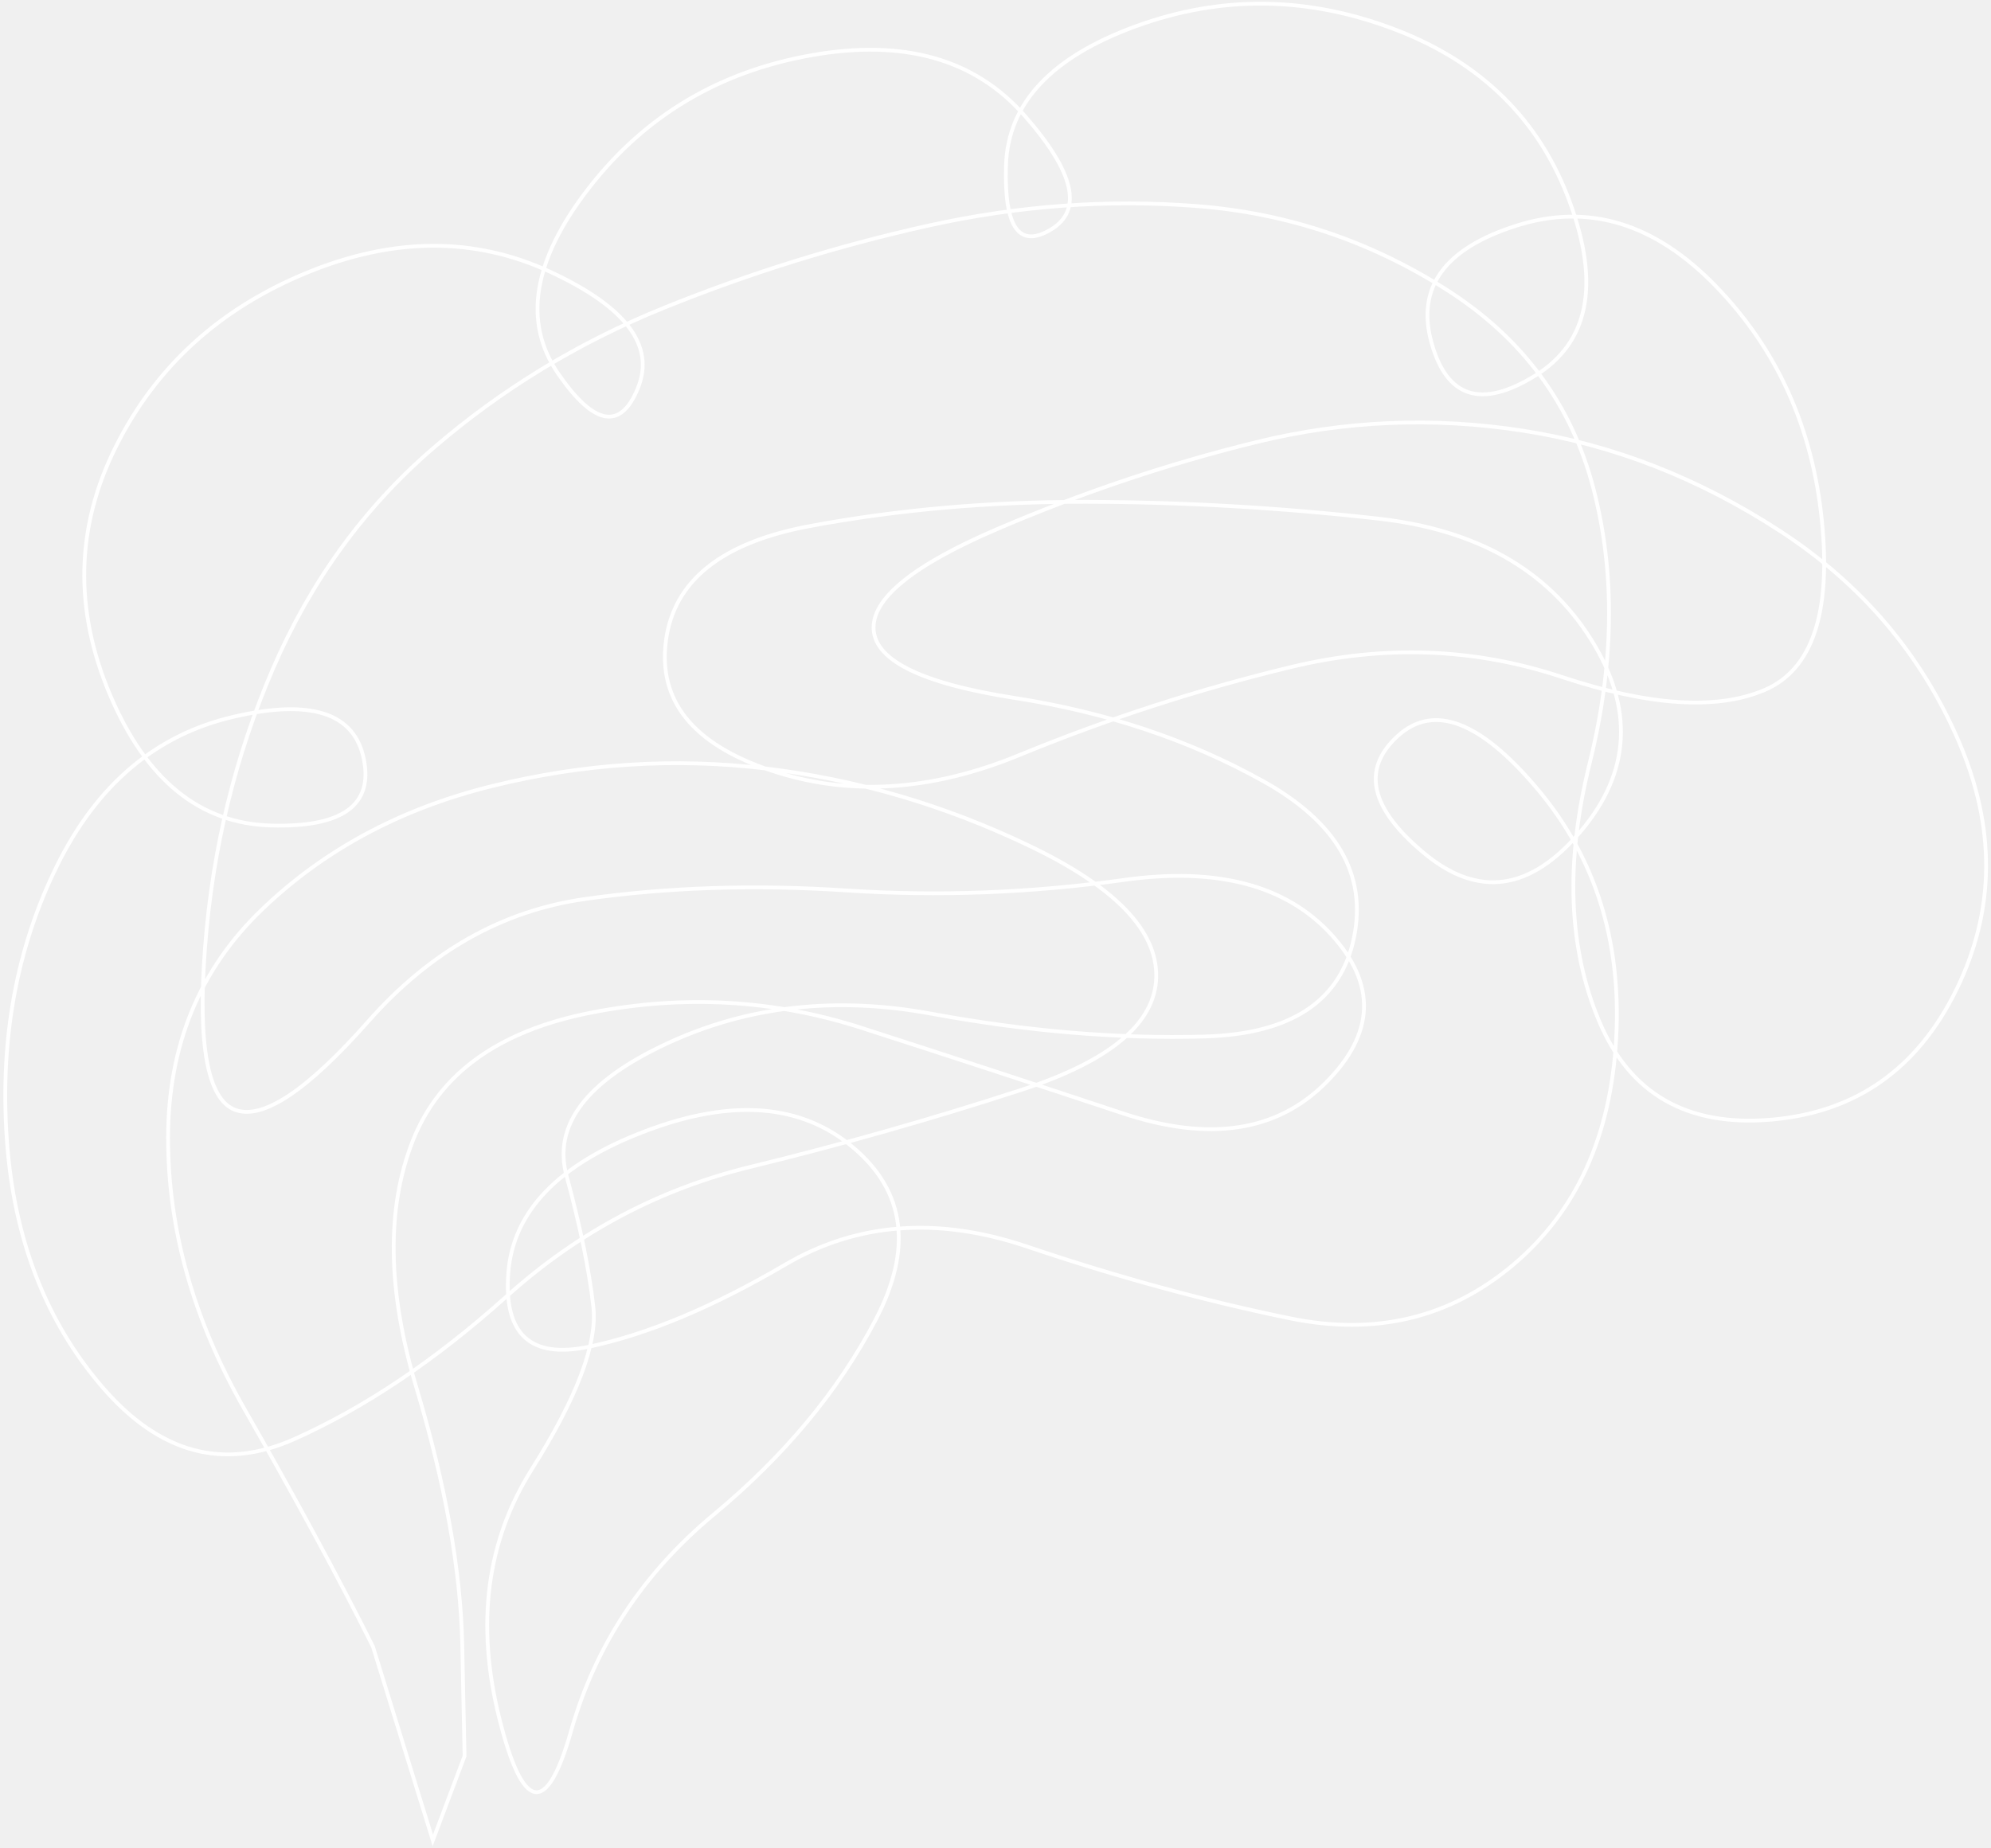
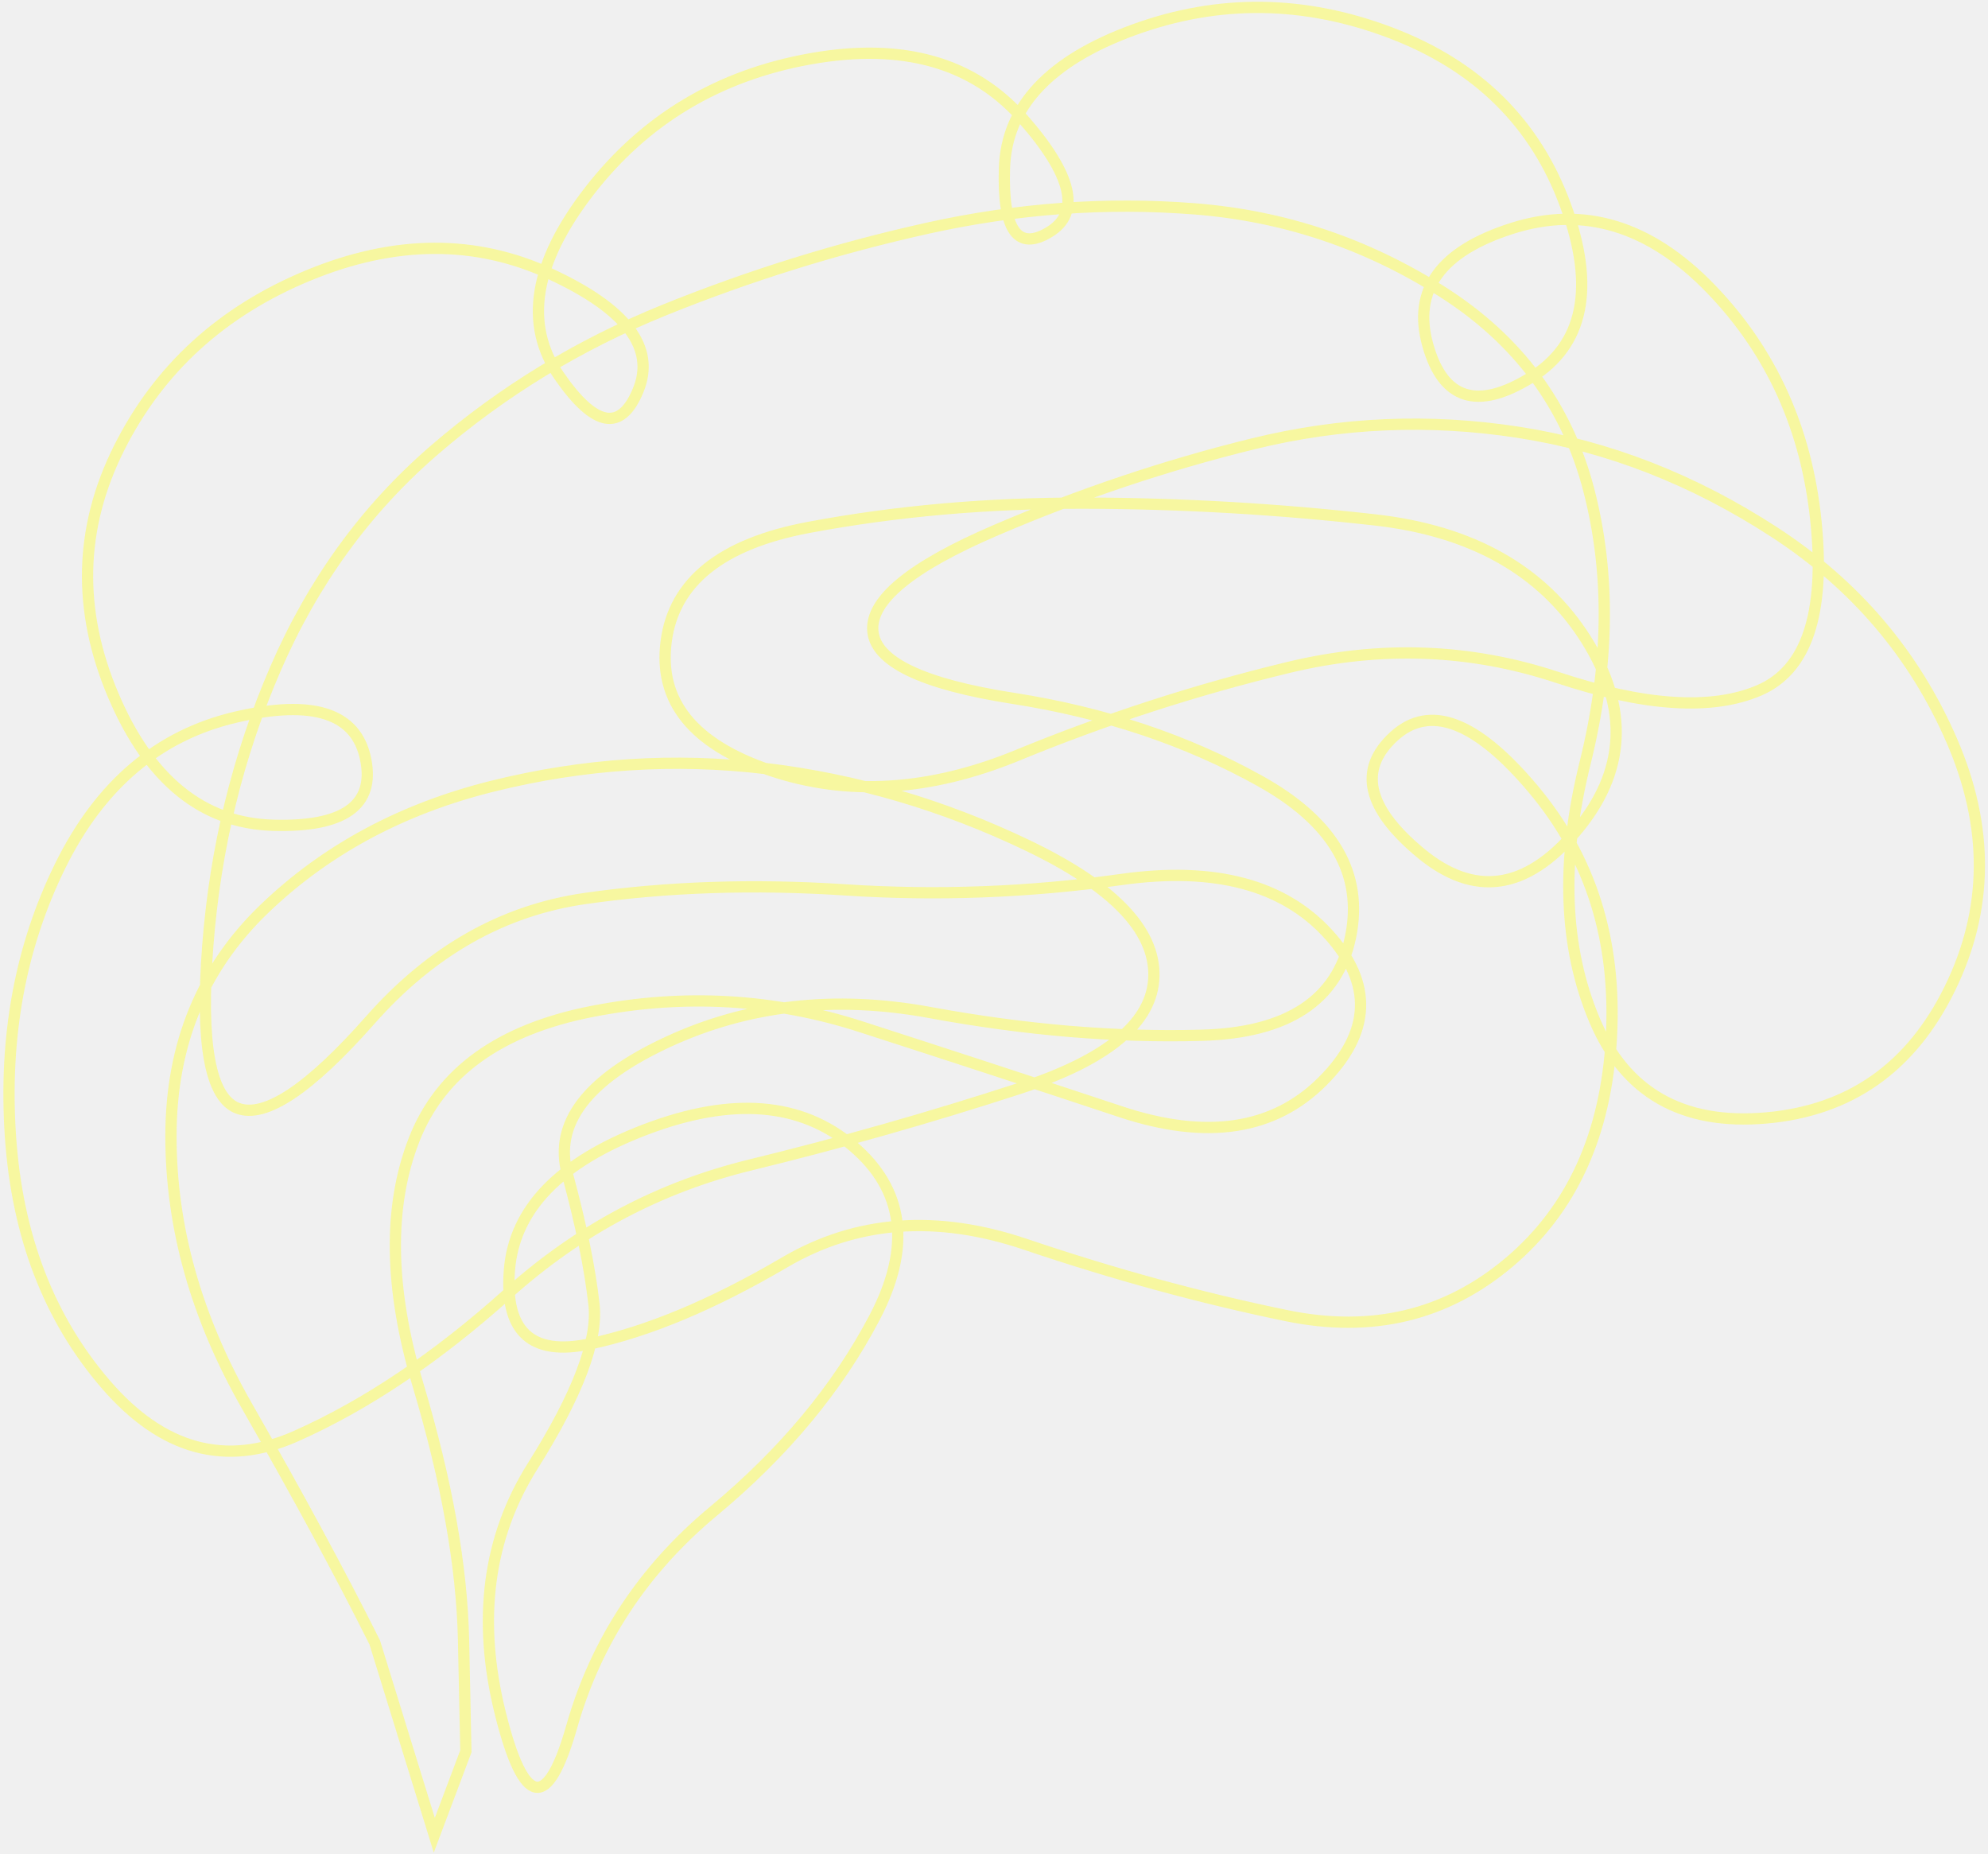
- <svg xmlns="http://www.w3.org/2000/svg" width="528" height="490" viewBox="0 0 528 490" fill="none">
-   <path d="M114.783 488.175C114.783 488.175 116.186 484.445 118.992 476.984C121.798 469.524 123.202 465.794 123.202 465.794C123.202 465.794 122.995 455.936 122.582 436.221C122.17 416.505 118.117 393.791 110.426 368.08C102.734 342.368 102.409 320.561 109.449 302.658C116.49 284.755 132.273 273.403 156.797 268.601C181.32 263.799 205.226 265.153 228.512 272.662C251.798 280.172 274.888 287.726 297.781 295.326C320.674 302.925 338.613 300.217 351.598 287.203C364.583 274.188 365.084 261.105 353.1 247.953C341.117 234.802 322.763 229.955 298.041 233.412C273.318 236.87 248.78 237.797 224.427 236.196C200.075 234.594 176.95 235.355 155.052 238.479C133.155 241.603 114.05 252.397 97.738 270.863C81.426 289.328 69.623 297.169 62.331 294.387C55.038 291.605 52.391 277.193 54.389 251.15C56.386 225.107 62.391 200.503 72.402 177.339C82.414 154.174 96.533 134.725 114.759 118.993C132.986 103.26 153.444 90.805 176.133 81.629C198.823 72.453 222.139 65.2 246.079 59.873C270.02 54.545 293.848 52.812 317.564 54.675C341.279 56.538 363.256 63.898 383.494 76.757C403.732 89.615 416.76 107.239 422.579 129.627C428.397 152.016 428.059 176.299 421.564 202.476C415.069 228.653 415.902 251.436 424.063 270.826C432.224 290.215 447.483 298.935 469.84 296.986C492.198 295.037 508.532 283.532 518.844 262.471C529.156 241.41 529.317 219.377 519.33 196.372C509.342 173.367 493.578 154.857 472.038 140.843C450.498 126.828 427.806 117.965 403.963 114.253C380.12 110.541 356.521 111.549 333.165 117.277C309.81 123.005 286.895 130.696 264.42 140.349C241.945 150.003 231.036 158.936 231.693 167.149C232.349 175.362 244.826 181.36 269.122 185.143C293.419 188.926 315.353 196.267 334.923 207.166C354.493 218.065 362.537 231.927 359.055 248.75C355.573 265.573 342.362 274.305 319.423 274.943C296.484 275.582 272.334 273.565 246.975 268.892C221.616 264.219 198.243 266.858 176.857 276.808C155.47 286.759 146.6 298.459 150.246 311.91C153.893 325.36 156.261 336.941 157.352 346.652C158.443 356.364 153.001 370.73 141.026 389.749C129.05 408.769 126.177 430.77 132.404 455.754C138.632 480.737 144.976 481.881 151.436 459.187C157.897 436.492 170.501 417.354 189.249 401.771C207.997 386.188 222.303 368.987 232.169 350.167C242.034 331.348 240.087 316.106 226.328 304.442C212.569 292.778 194.187 291.307 171.182 300.029C148.177 308.752 136.05 321.285 134.801 337.629C133.552 353.974 140.698 360.503 156.239 357.218C171.78 353.932 189.101 346.684 208.202 335.472C227.302 324.261 248.697 322.658 272.387 330.664C296.077 338.669 319.293 345.011 342.035 349.687C364.778 354.363 384.538 349.626 401.315 335.475C418.091 321.324 427.187 301.324 428.601 275.476C430.016 249.628 423.091 227.605 407.827 209.407C392.563 191.208 380.146 186.509 370.578 195.309C361.01 204.109 363.386 214.455 377.705 226.347C392.024 238.239 405.845 236.307 419.168 220.552C432.49 204.797 433.377 187.759 421.827 169.439C410.277 151.119 391.521 140.498 365.558 137.576C339.595 134.654 313.774 133.165 288.093 133.11C262.413 133.054 237.929 135.207 214.643 139.568C191.356 143.928 178.674 154.071 176.597 169.994C174.52 185.918 183.76 197.359 204.315 204.316C224.871 211.273 246.866 209.934 270.301 200.298C293.735 190.662 317.77 182.871 342.404 176.924C367.039 170.977 390.96 171.855 414.167 179.557C437.374 187.26 455.297 188.421 467.934 183.041C480.572 177.66 485.64 162.654 483.14 138.021C480.639 113.389 471.277 92.691 455.052 75.927C438.828 59.163 421.188 53.809 402.131 59.867C383.075 65.925 375.571 76.264 379.62 90.885C383.669 105.506 392.806 108.443 407.032 99.694C421.257 90.946 424.366 75.624 416.359 53.728C408.351 31.831 392.827 16.507 369.786 7.755C346.745 -0.998 323.945 -1.281 301.385 6.905C278.825 15.091 267.292 27.414 266.784 43.874C266.277 60.334 270.264 65.996 278.746 60.857C287.227 55.719 284.875 45.646 271.689 30.638C258.502 15.63 239.657 10.303 215.154 14.658C190.651 19.013 170.977 30.767 156.131 49.919C141.286 69.072 138.607 85.504 148.094 99.216C157.581 112.927 164.609 114.162 169.18 102.92C173.75 91.679 165.991 81.404 145.902 72.094C125.813 62.784 104.239 62.894 81.18 72.425C58.121 81.955 41.292 97.326 30.692 118.538C20.092 139.75 19.584 161.663 29.169 184.277C38.754 206.89 52.991 218.456 71.88 218.973C90.769 219.49 98.971 213.616 96.484 201.352C93.997 189.087 82.469 185.349 61.899 190.138C41.33 194.926 25.719 208.133 15.067 229.761C4.415 251.388 -0.011 275.443 1.789 301.926C3.588 328.409 12.049 350.422 27.172 367.966C42.294 385.509 59.228 390.107 77.974 381.759C96.72 373.41 115.535 360.757 134.42 343.801C153.304 326.844 174.823 315.42 198.976 309.53C223.13 303.64 247.047 296.844 270.729 289.142C294.41 281.44 306.376 271.441 306.628 259.146C306.879 246.851 295.718 235.281 273.144 224.435C250.571 213.589 227.2 206.725 203.03 203.842C178.861 200.959 154.658 202.521 130.42 208.527C106.182 214.533 85.821 225.481 69.339 241.372C52.857 257.263 44.602 277.388 44.575 301.747C44.548 326.106 51.31 350.131 64.862 373.821C78.413 397.51 89.761 418.495 98.904 436.774L114.783 488.175Z" stroke="white" stroke-linecap="round" />
+ <svg xmlns="http://www.w3.org/2000/svg" width="530" height="494" viewBox="0 0 530 494" fill="none">
+   <path d="M115.783 489.175C115.783 489.175 117.186 485.445 119.992 477.984C122.798 470.524 124.202 466.794 124.202 466.794C124.202 466.794 123.995 456.936 123.582 437.221C123.17 417.505 119.117 394.791 111.426 369.08C103.734 343.368 103.409 321.561 110.449 303.658C117.49 285.755 133.273 274.403 157.797 269.601C182.321 264.799 206.226 266.153 229.512 273.662C252.798 281.172 275.888 288.726 298.781 296.326C321.674 303.925 339.613 301.217 352.598 288.203C365.583 275.188 366.084 262.105 354.1 248.953C342.117 235.802 323.763 230.955 299.041 234.412C274.318 237.87 249.78 238.797 225.427 237.196C201.075 235.594 177.95 236.355 156.052 239.479C134.155 242.603 115.05 253.397 98.738 271.863C82.426 290.328 70.623 298.169 63.331 295.387C56.038 292.605 53.391 278.193 55.389 252.15C57.386 226.107 63.391 201.503 73.402 178.339C83.414 155.174 97.533 135.725 115.759 119.993C133.986 104.26 154.444 91.805 177.134 82.629C199.823 73.453 223.139 66.2 247.079 60.873C271.02 55.545 294.848 53.812 318.564 55.675C342.279 57.538 364.256 64.898 384.494 77.757C404.732 90.615 417.76 108.239 423.579 130.627C429.397 153.016 429.059 177.299 422.564 203.476C416.069 229.653 416.902 252.436 425.063 271.826C433.224 291.215 448.483 299.935 470.84 297.986C493.198 296.037 509.532 284.532 519.844 263.471C530.156 242.41 530.317 220.377 520.33 197.372C510.342 174.367 494.578 155.857 473.038 141.843C451.498 127.828 428.806 118.965 404.963 115.253C381.12 111.541 357.521 112.549 334.165 118.277C310.81 124.005 287.895 131.696 265.42 141.349C242.945 151.003 232.036 159.936 232.693 168.149C233.349 176.362 245.826 182.359 270.122 186.143C294.419 189.926 316.353 197.267 335.923 208.166C355.493 219.065 363.537 232.927 360.055 249.75C356.573 266.573 343.362 275.305 320.423 275.943C297.484 276.582 273.334 274.565 247.975 269.892C222.616 265.219 199.243 267.858 177.857 277.808C156.47 287.759 147.6 299.459 151.246 312.91C154.893 326.36 157.261 337.941 158.352 347.652C159.443 357.364 154.001 371.73 142.026 390.749C130.051 409.769 127.177 431.77 133.404 456.754C139.632 481.737 145.976 482.881 152.436 460.187C158.897 437.492 171.501 418.354 190.249 402.771C208.997 387.188 223.303 369.987 233.169 351.167C243.034 332.348 241.087 317.106 227.328 305.442C213.569 293.778 195.187 292.307 172.182 301.029C149.177 309.752 137.05 322.285 135.801 338.629C134.552 354.974 141.698 361.503 157.239 358.218C172.78 354.932 190.101 347.684 209.202 336.472C228.302 325.261 249.697 323.658 273.387 331.664C297.077 339.669 320.293 346.01 343.035 350.687C365.778 355.363 385.538 350.626 402.315 336.475C419.091 322.324 428.187 302.324 429.601 276.476C431.016 250.628 424.091 228.605 408.827 210.407C393.563 192.208 381.146 187.509 371.578 196.309C362.01 205.109 364.386 215.455 378.705 227.347C393.024 239.239 406.845 237.307 420.168 221.552C433.49 205.797 434.377 188.759 422.827 170.439C411.277 152.119 392.521 141.498 366.558 138.576C340.596 135.654 314.774 134.165 289.093 134.11C263.413 134.054 238.929 136.207 215.643 140.568C192.356 144.928 179.674 155.071 177.597 170.994C175.52 186.918 184.76 198.359 205.315 205.316C225.871 212.273 247.866 210.934 271.301 201.298C294.735 191.662 318.77 183.871 343.404 177.924C368.039 171.977 391.96 172.855 415.167 180.557C438.374 188.26 456.297 189.421 468.934 184.04C481.572 178.66 486.64 163.654 484.14 139.021C481.639 114.389 472.277 93.691 456.052 76.927C439.828 60.163 422.188 54.809 403.131 60.867C384.075 66.925 376.571 77.264 380.62 91.885C384.669 106.506 393.806 109.443 408.032 100.694C422.257 91.946 425.366 76.624 417.359 54.728C409.351 32.831 393.827 17.507 370.786 8.755C347.745 0.002 324.945 -0.281 302.385 7.905C279.825 16.091 268.292 28.414 267.784 44.874C267.277 61.334 271.264 66.996 279.746 61.857C288.227 56.719 285.875 46.646 272.689 31.638C259.502 16.63 240.657 11.303 216.154 15.658C191.651 20.013 171.977 31.767 157.131 50.919C142.286 70.072 139.607 86.504 149.094 100.216C158.581 113.927 165.609 115.162 170.18 103.92C174.75 92.679 166.991 82.404 146.902 73.094C126.813 63.784 105.239 63.894 82.18 73.425C59.122 82.955 42.292 98.326 31.692 119.538C21.092 140.75 20.584 162.663 30.169 185.277C39.754 207.89 53.991 219.456 72.88 219.973C91.769 220.49 99.971 214.616 97.484 202.352C94.997 190.087 83.469 186.349 62.899 191.138C42.33 195.926 26.719 209.133 16.067 230.76C5.415 252.388 0.989 276.443 2.789 302.926C4.588 329.409 13.049 351.422 28.172 368.966C43.294 386.509 60.228 391.107 78.974 382.759C97.72 374.41 116.535 361.757 135.42 344.801C154.304 327.844 175.823 316.42 199.976 310.53C224.13 304.64 248.047 297.844 271.729 290.142C295.41 282.44 307.376 272.441 307.628 260.146C307.879 247.851 296.718 236.281 274.144 225.435C251.571 214.589 228.2 207.725 204.031 204.842C179.861 201.959 155.658 203.521 131.42 209.527C107.182 215.532 86.821 226.481 70.339 242.372C53.857 258.263 45.602 278.388 45.575 302.747C45.548 327.106 52.31 351.131 65.862 374.821C79.413 398.51 90.761 419.495 99.904 437.774L115.783 489.175Z" stroke="#F7F7A0" stroke-width="3" stroke-linecap="round" />
</svg>
